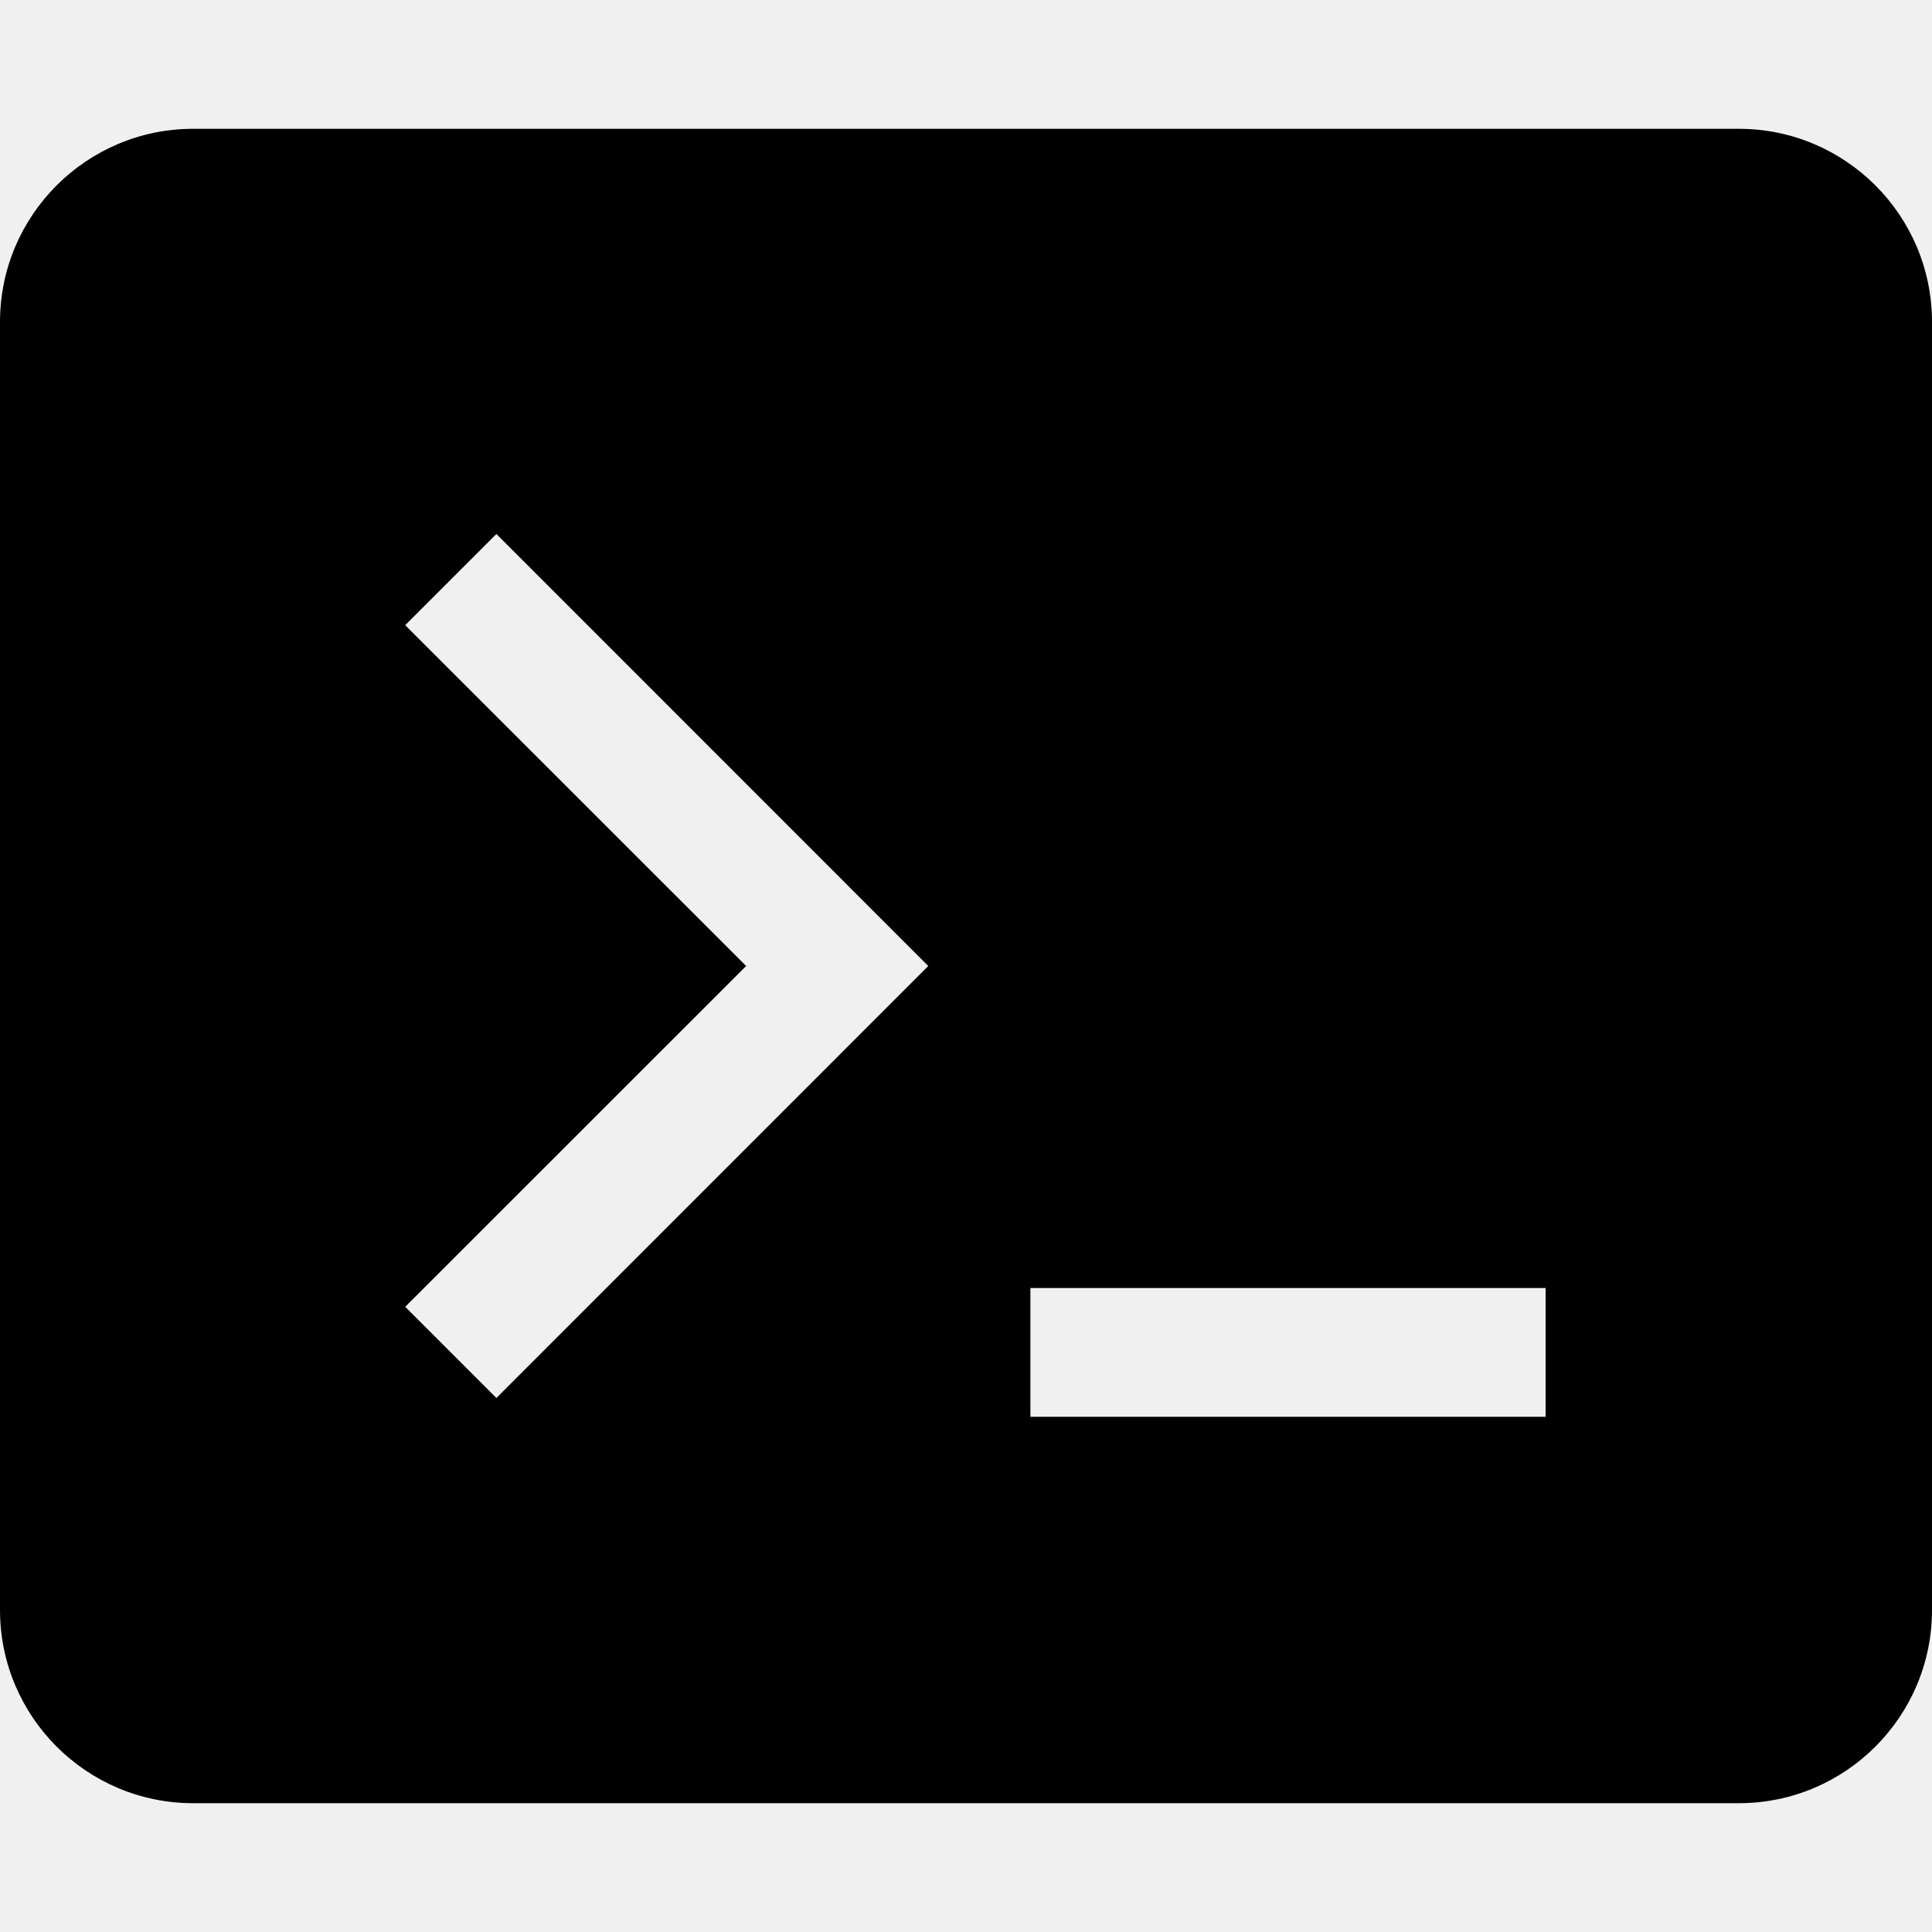
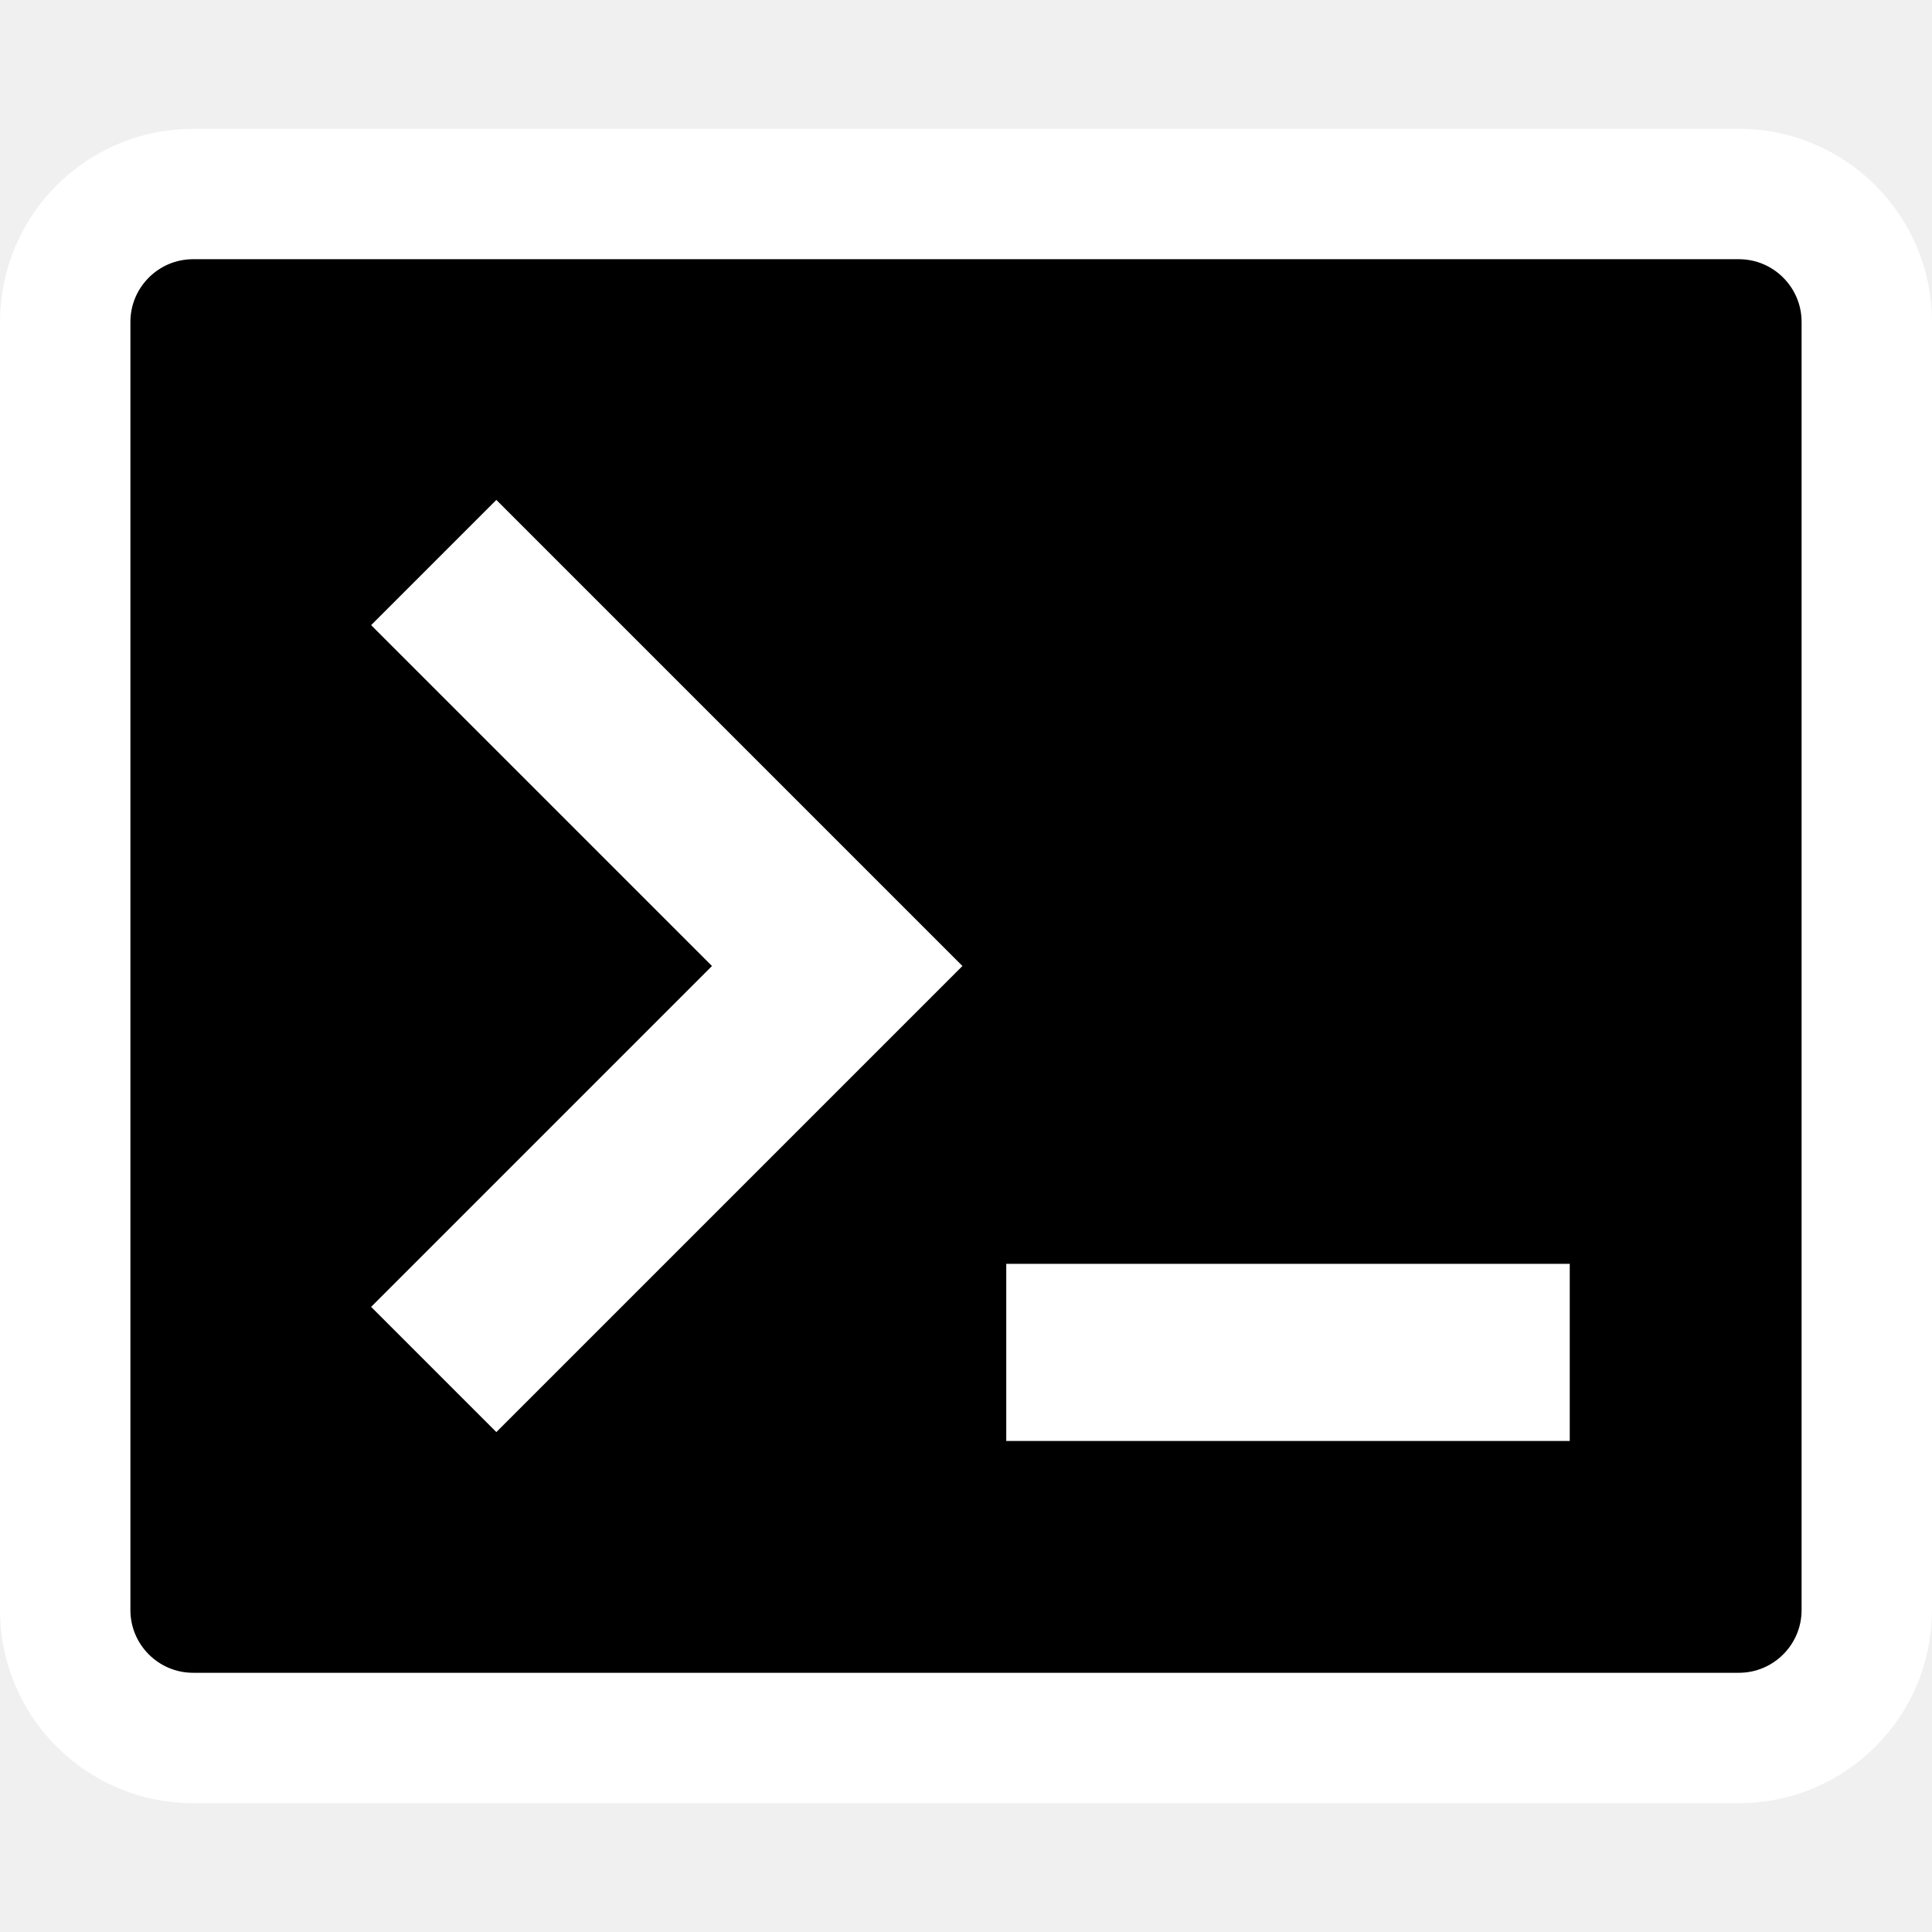
- <svg xmlns="http://www.w3.org/2000/svg" width="800px" height="800px" viewBox="0 0 15 15" fill="none" version="1.1" id="svg1">
-   <defs id="defs1" />
-   <path fill-rule="evenodd" clip-rule="evenodd" d="M0 2.5C0 1.672 0.672 1 1.5 1H13.5C14.328 1 15 1.672 15 2.5V12.5C15 13.328 14.328 14 13.5 14H1.5C0.672 14 0 13.328 0 12.5V2.5ZM5.793 7.5L3.146 4.854L3.854 4.146L7.207 7.5L3.854 10.854L3.146 10.146L5.793 7.5ZM12 11H8V10H12V11Z" fill="#000000" id="path1" />
+ <svg xmlns="http://www.w3.org/2000/svg" width="800" height="800" viewBox="0 0 800 800" fill="none">
+   <path d="M80 80.333H720C749.27 80.333 773 104.062 773 133.333V666.666C773 695.936 749.27 719.666 720 719.666H80C50.729 719.666 27 695.936 27 666.666V133.333C27 104.062 50.729 80.333 80 80.333Z" fill="black" stroke="white" stroke-width="54" />
+   <path fill-rule="evenodd" clip-rule="evenodd" d="M308.956 400.001L167.812 258.857L205.525 221.144L384.381 400.001L205.525 578.859L167.812 541.147L308.956 400.001ZM640 586.667H426.667V533.333H640V586.667Z" fill="black" />
+   <path fill-rule="evenodd" clip-rule="evenodd" d="M308.956 400.001L167.812 258.857L205.525 221.144L384.381 400.001L205.525 578.859L167.812 541.147L308.956 400.001ZM640 586.667H426.667V533.333H640V586.667Z" fill="black" />
+   <path fill-rule="evenodd" clip-rule="evenodd" d="M308.956 400.001L167.812 258.857L205.525 221.144L384.381 400.001L205.525 578.859L167.812 541.147L308.956 400.001ZM640 586.667H426.667V533.333H640V586.667Z" fill="white" />
+   <path d="M308.956 400.001L167.812 258.857L205.525 221.144L384.381 400.001L205.525 578.859L167.812 541.147L308.956 400.001ZM640 586.667H426.667V533.333H640V586.667Z" stroke="white" stroke-width="20" />
</svg>
